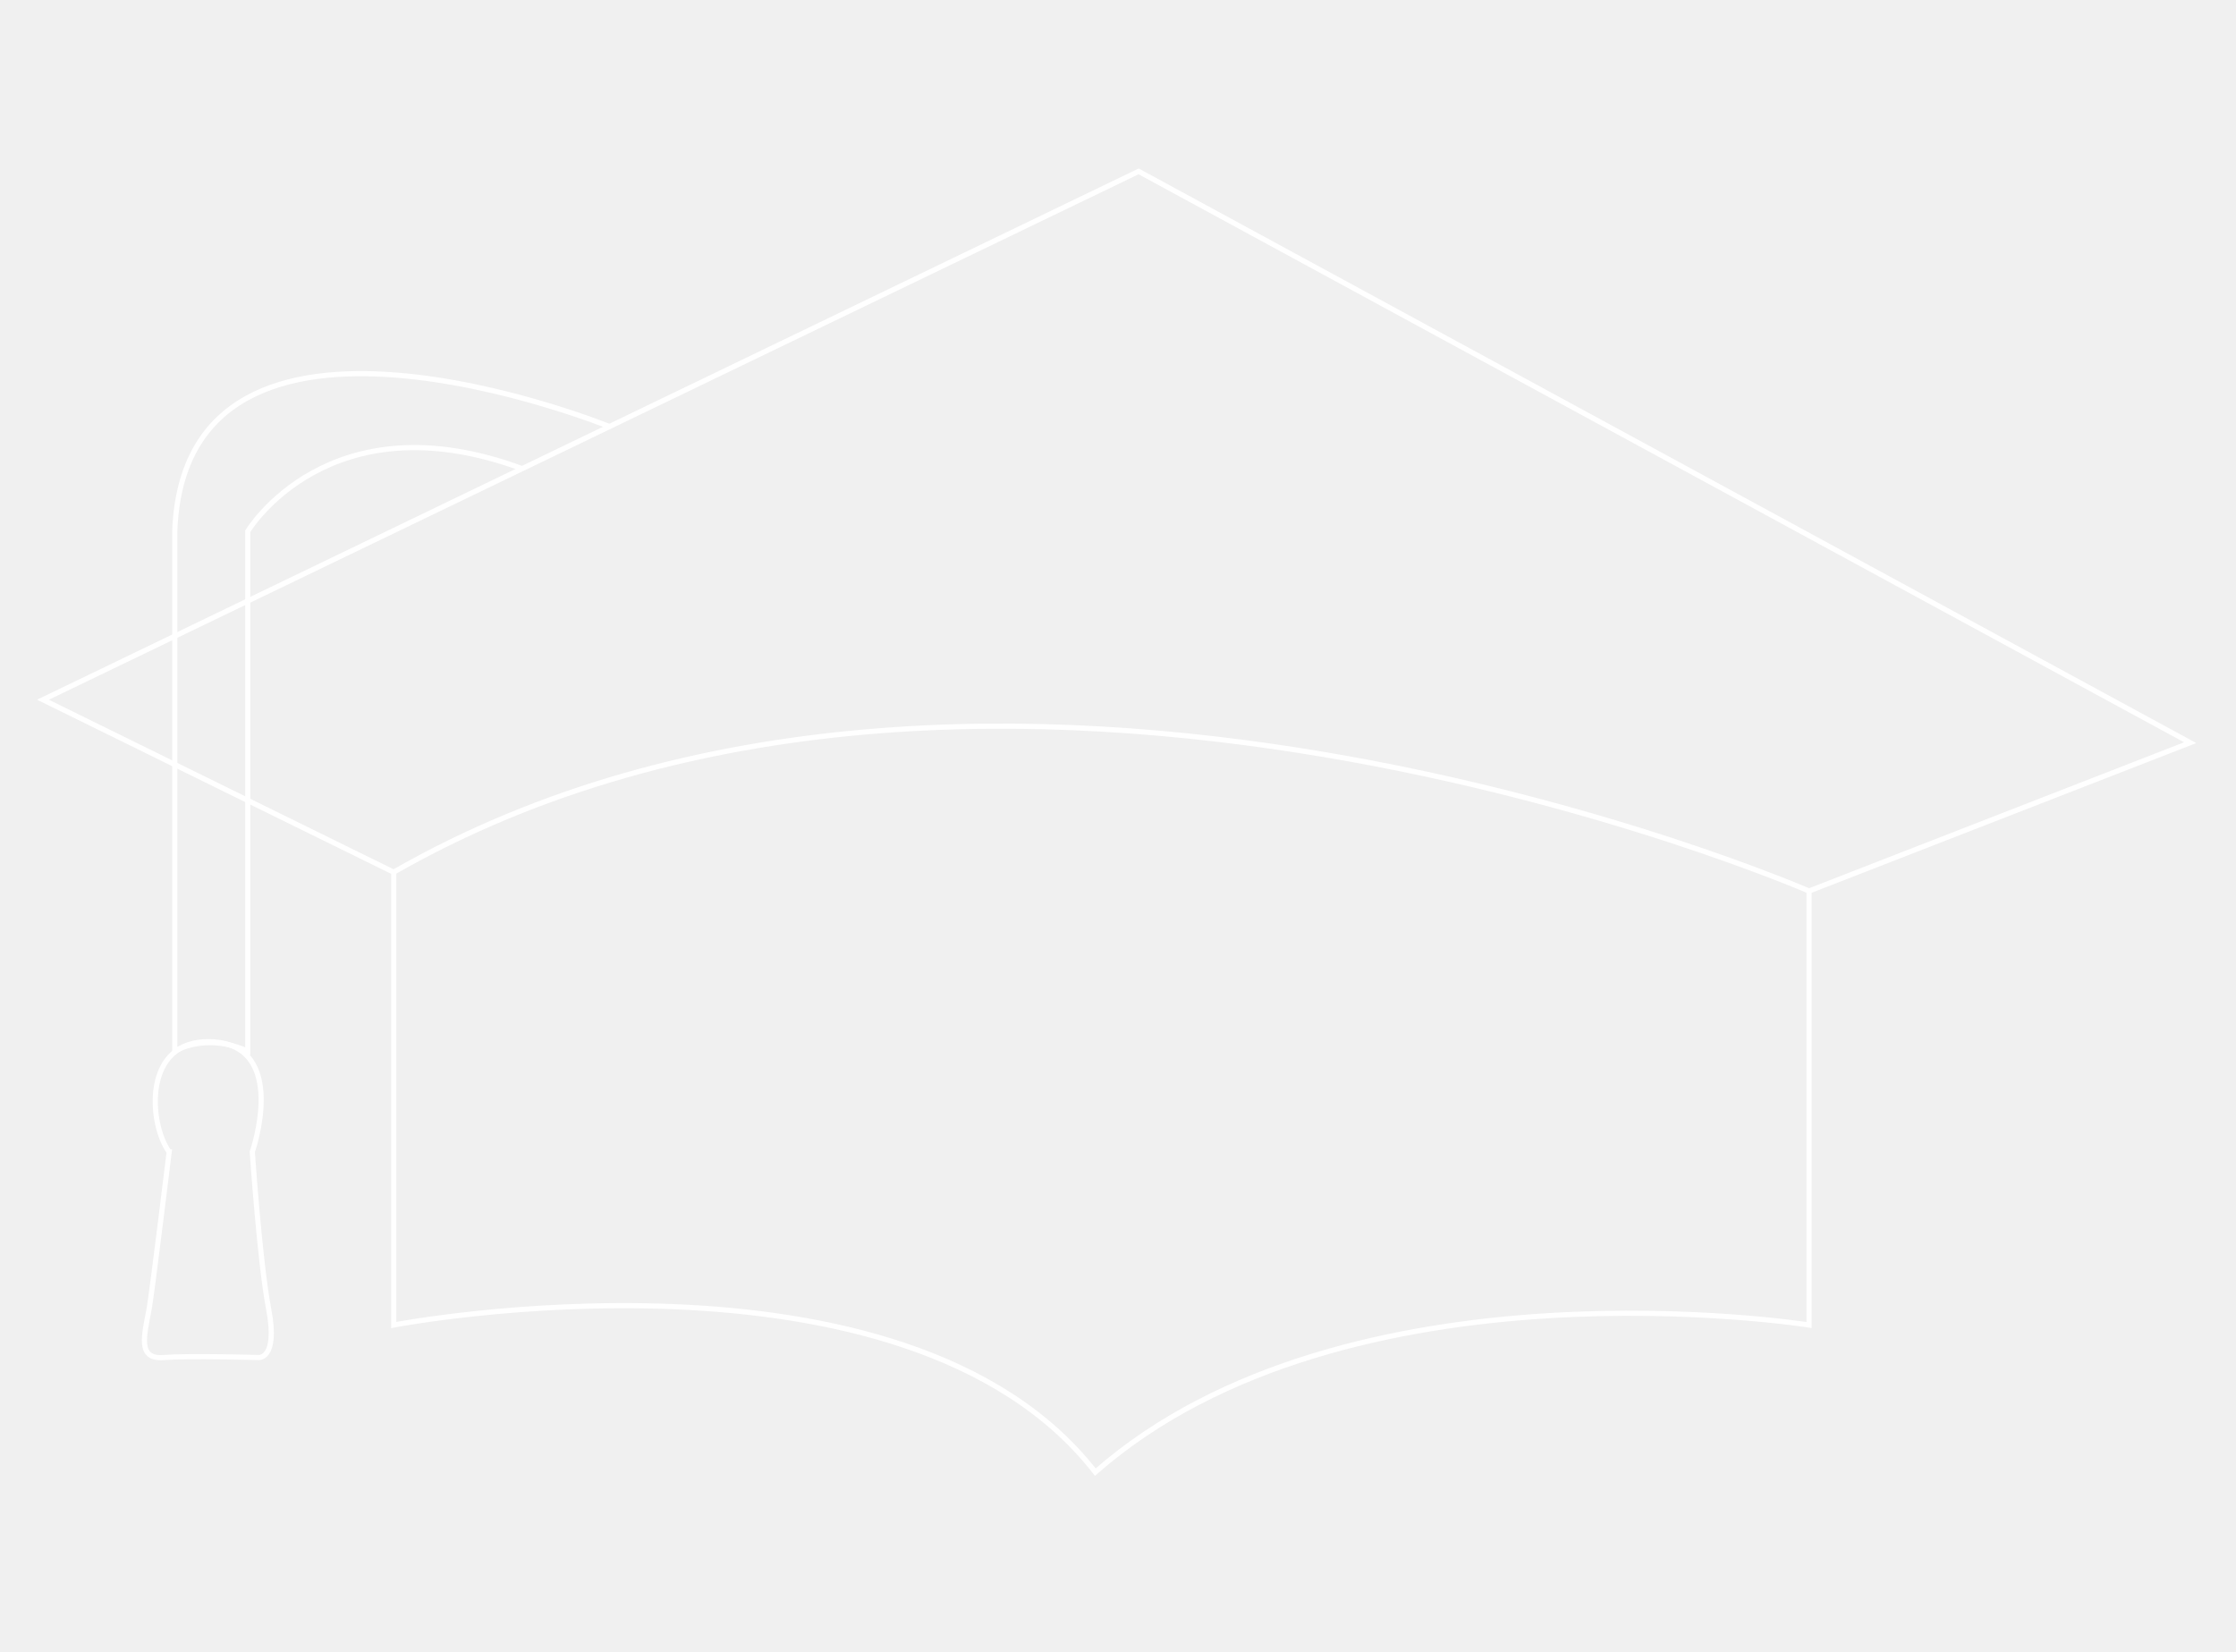
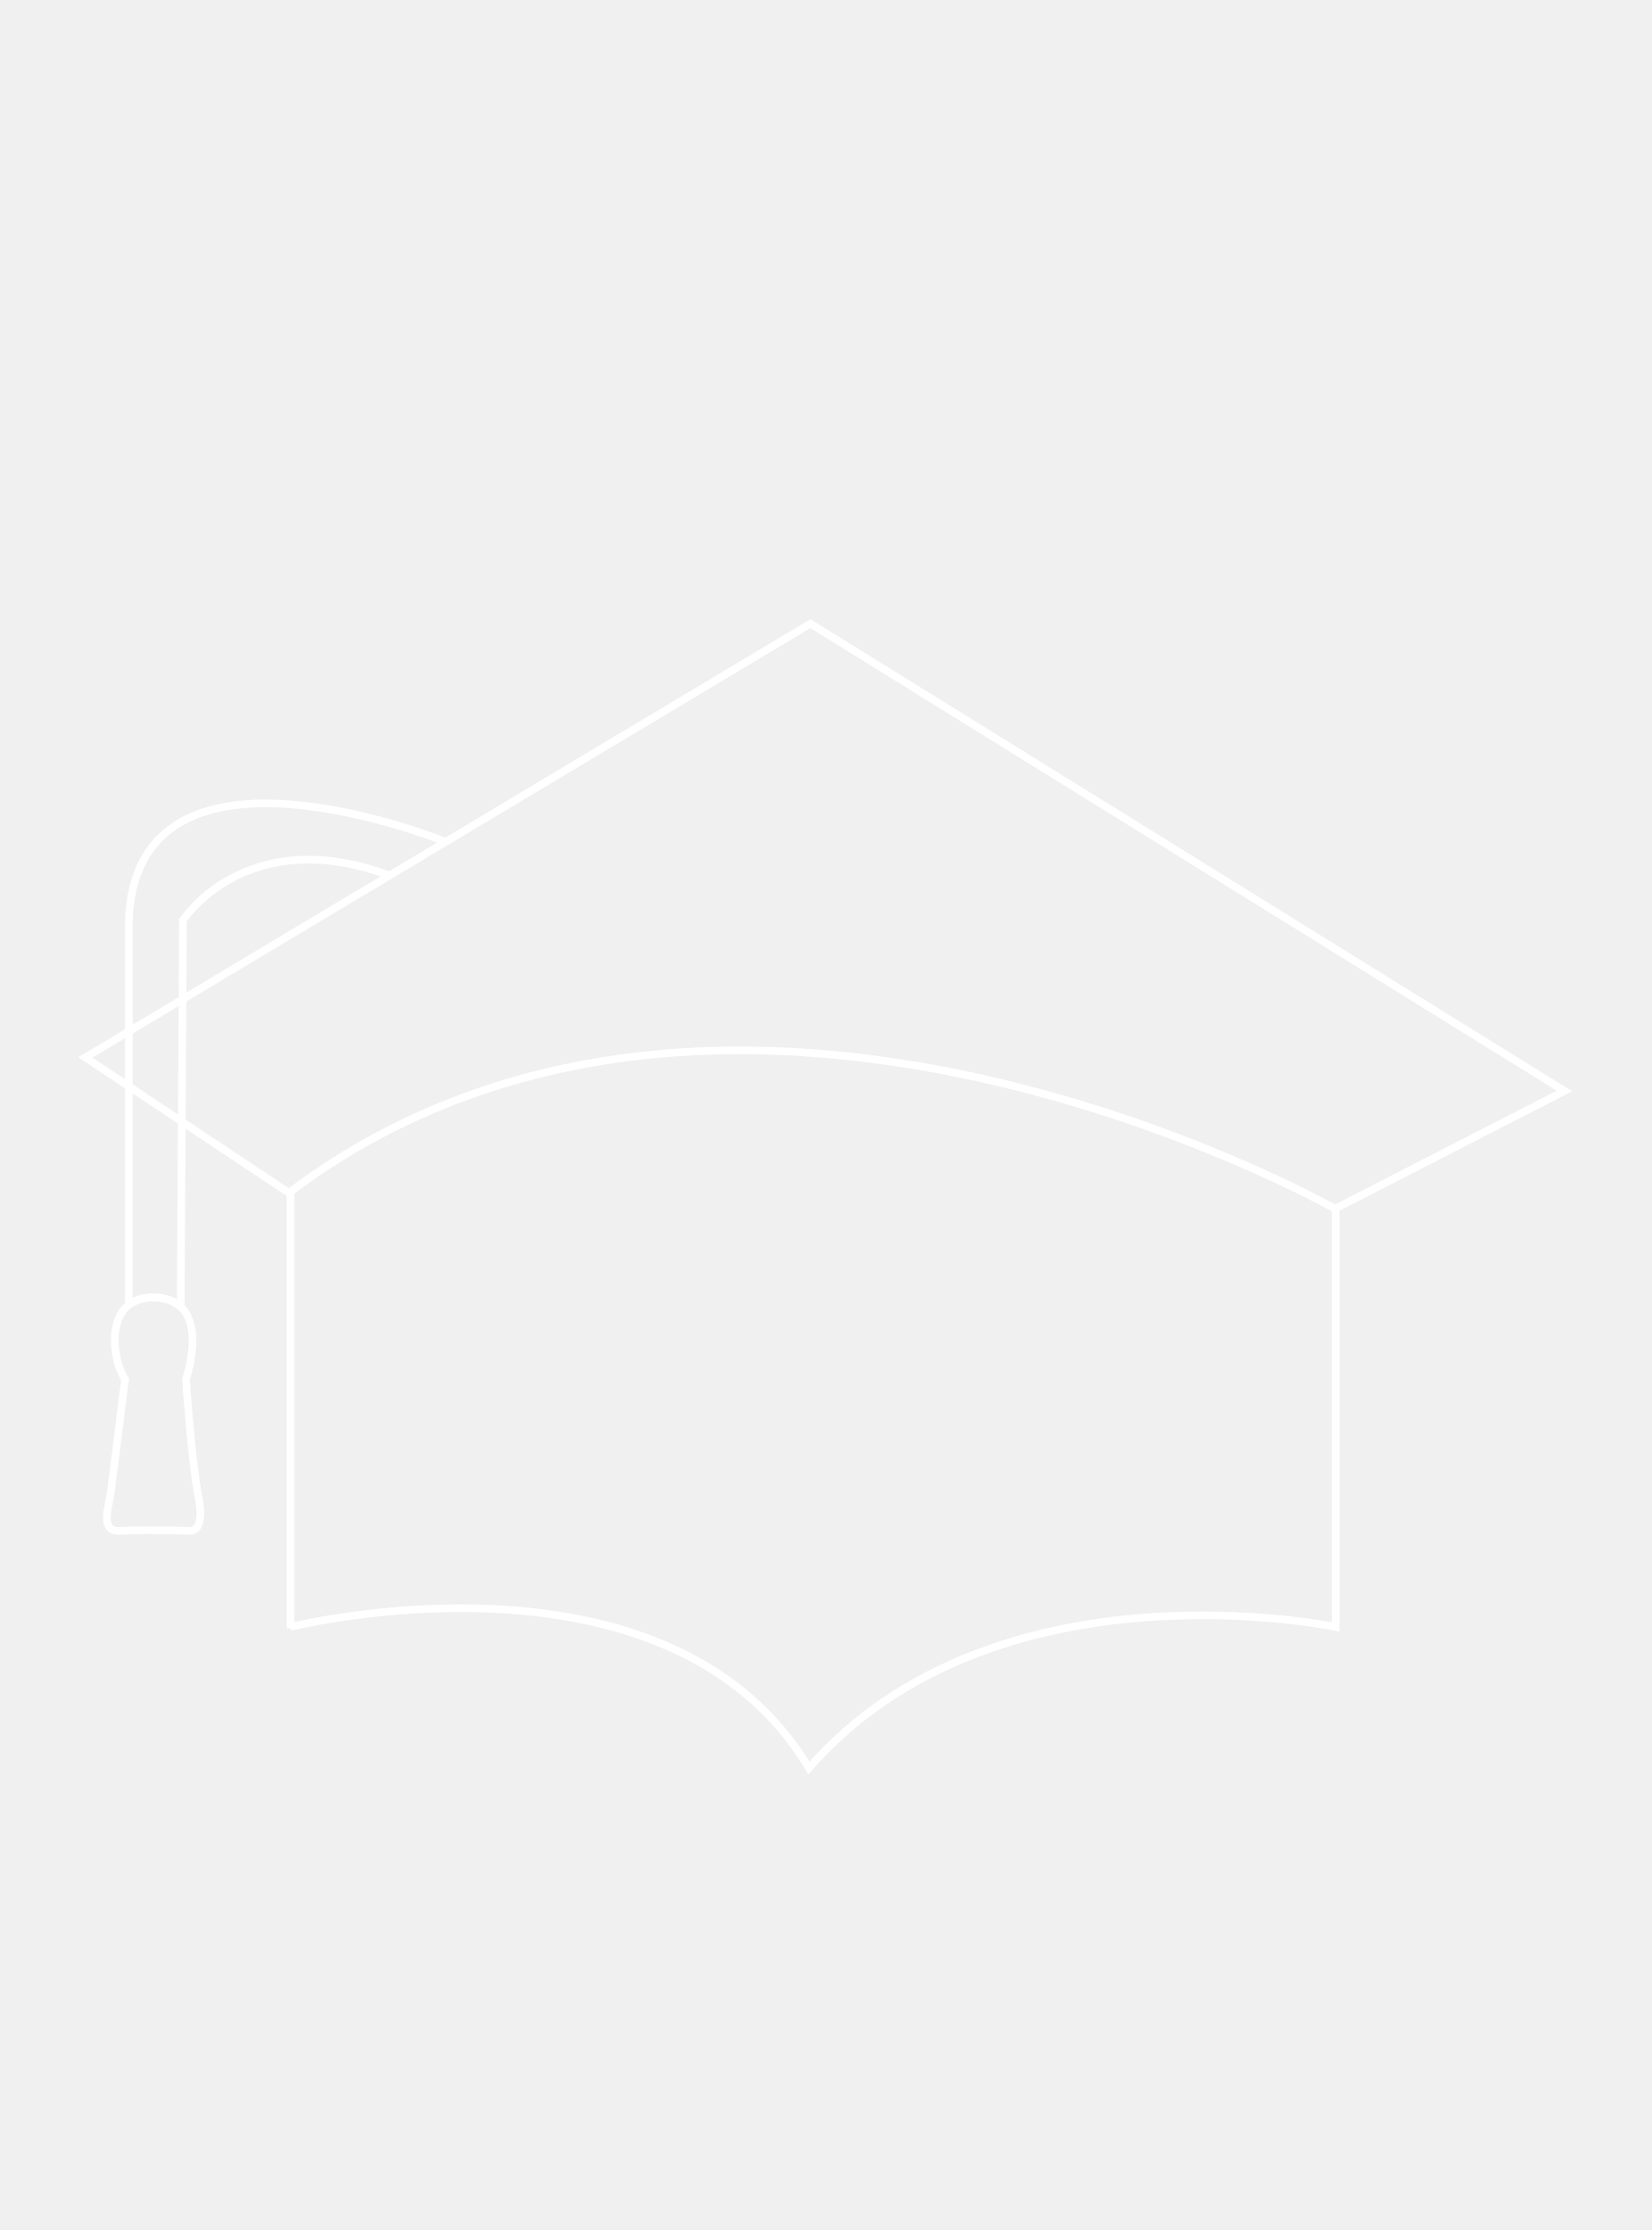
- <svg xmlns="http://www.w3.org/2000/svg" id="Layer_1" version="1.1" viewBox="0 0 216.6 160">
+ <svg xmlns="http://www.w3.org/2000/svg" id="Layer_1" version="1.1" viewBox="0 0 216.6 292.5">
  <defs>
    <style>
      .st0 {
        fill: none;
        stroke: #fff;
        stroke-miterlimit: 10;
-         stroke-width: .5px;
      }
    </style>
  </defs>
-   <polyline class="st0" points="175.24 86.31 212.16 71.94 110.3 16.6 4.16 67.78 38.14 84.49" />
-   <path class="st0" d="M38.14,128.35s49.5-9.5,67.96,14.25c24.36-21.38,69.14-14.25,69.14-14.25v-42.04s-79.74-34.68-137.1-1.83v43.86Z" />
-   <path class="st0" d="M59.04,41.32s-41.13-16.68-42.11,10.14v50.37s2.95-1.88,7.07,0v-50.37s7.81-13.01,26.59-6.06" />
-   <path class="st0" d="M16.39,111.58s-1.67,13.68-1.93,15.13c-.47,2.61-1.21,4.99,1.4,4.79,2.44-.19,9.15,0,9.15,0,0,0,1.96.25,1.01-4.73-.86-4.52-1.58-15.19-1.58-15.19,0,0,3.62-10.4-4.01-10.67-6.65-.24-6.02,7.97-4.05,10.67Z" />
+   <polyline class="st0" points="175.2 158.5 205.2 143.1 106.3 81.8 11.2 138.7 38.1 156.6" />
+   <path class="st0" d="M38.1,213.4s49.5-12.4,68,18.5c24.4-27.9,69.1-18.5,69.1-18.5v-54.8s-79.7-45.3-137.1-2.3v57.3h0Z" />
+   <path class="st0" d="M58.4,110.4s-40.5-16.5-41.5,10.3v50.4s3.4-2.3,6.8.3l.3-50.7s8.2-12.8,27-5.9" />
+   <path class="st0" d="M16.4,180.9s-1.7,13.7-1.9,15.1c-.5,2.6-1.2,5,1.4,4.8,2.4-.2,9.1,0,9.1,0,0,0,2,.2,1-4.7-.9-4.5-1.6-15.2-1.6-15.2,0,0,3.6-10.4-4-10.7-6.7-.4-5.9,7.9-4,10.7h0Z" />
</svg>
